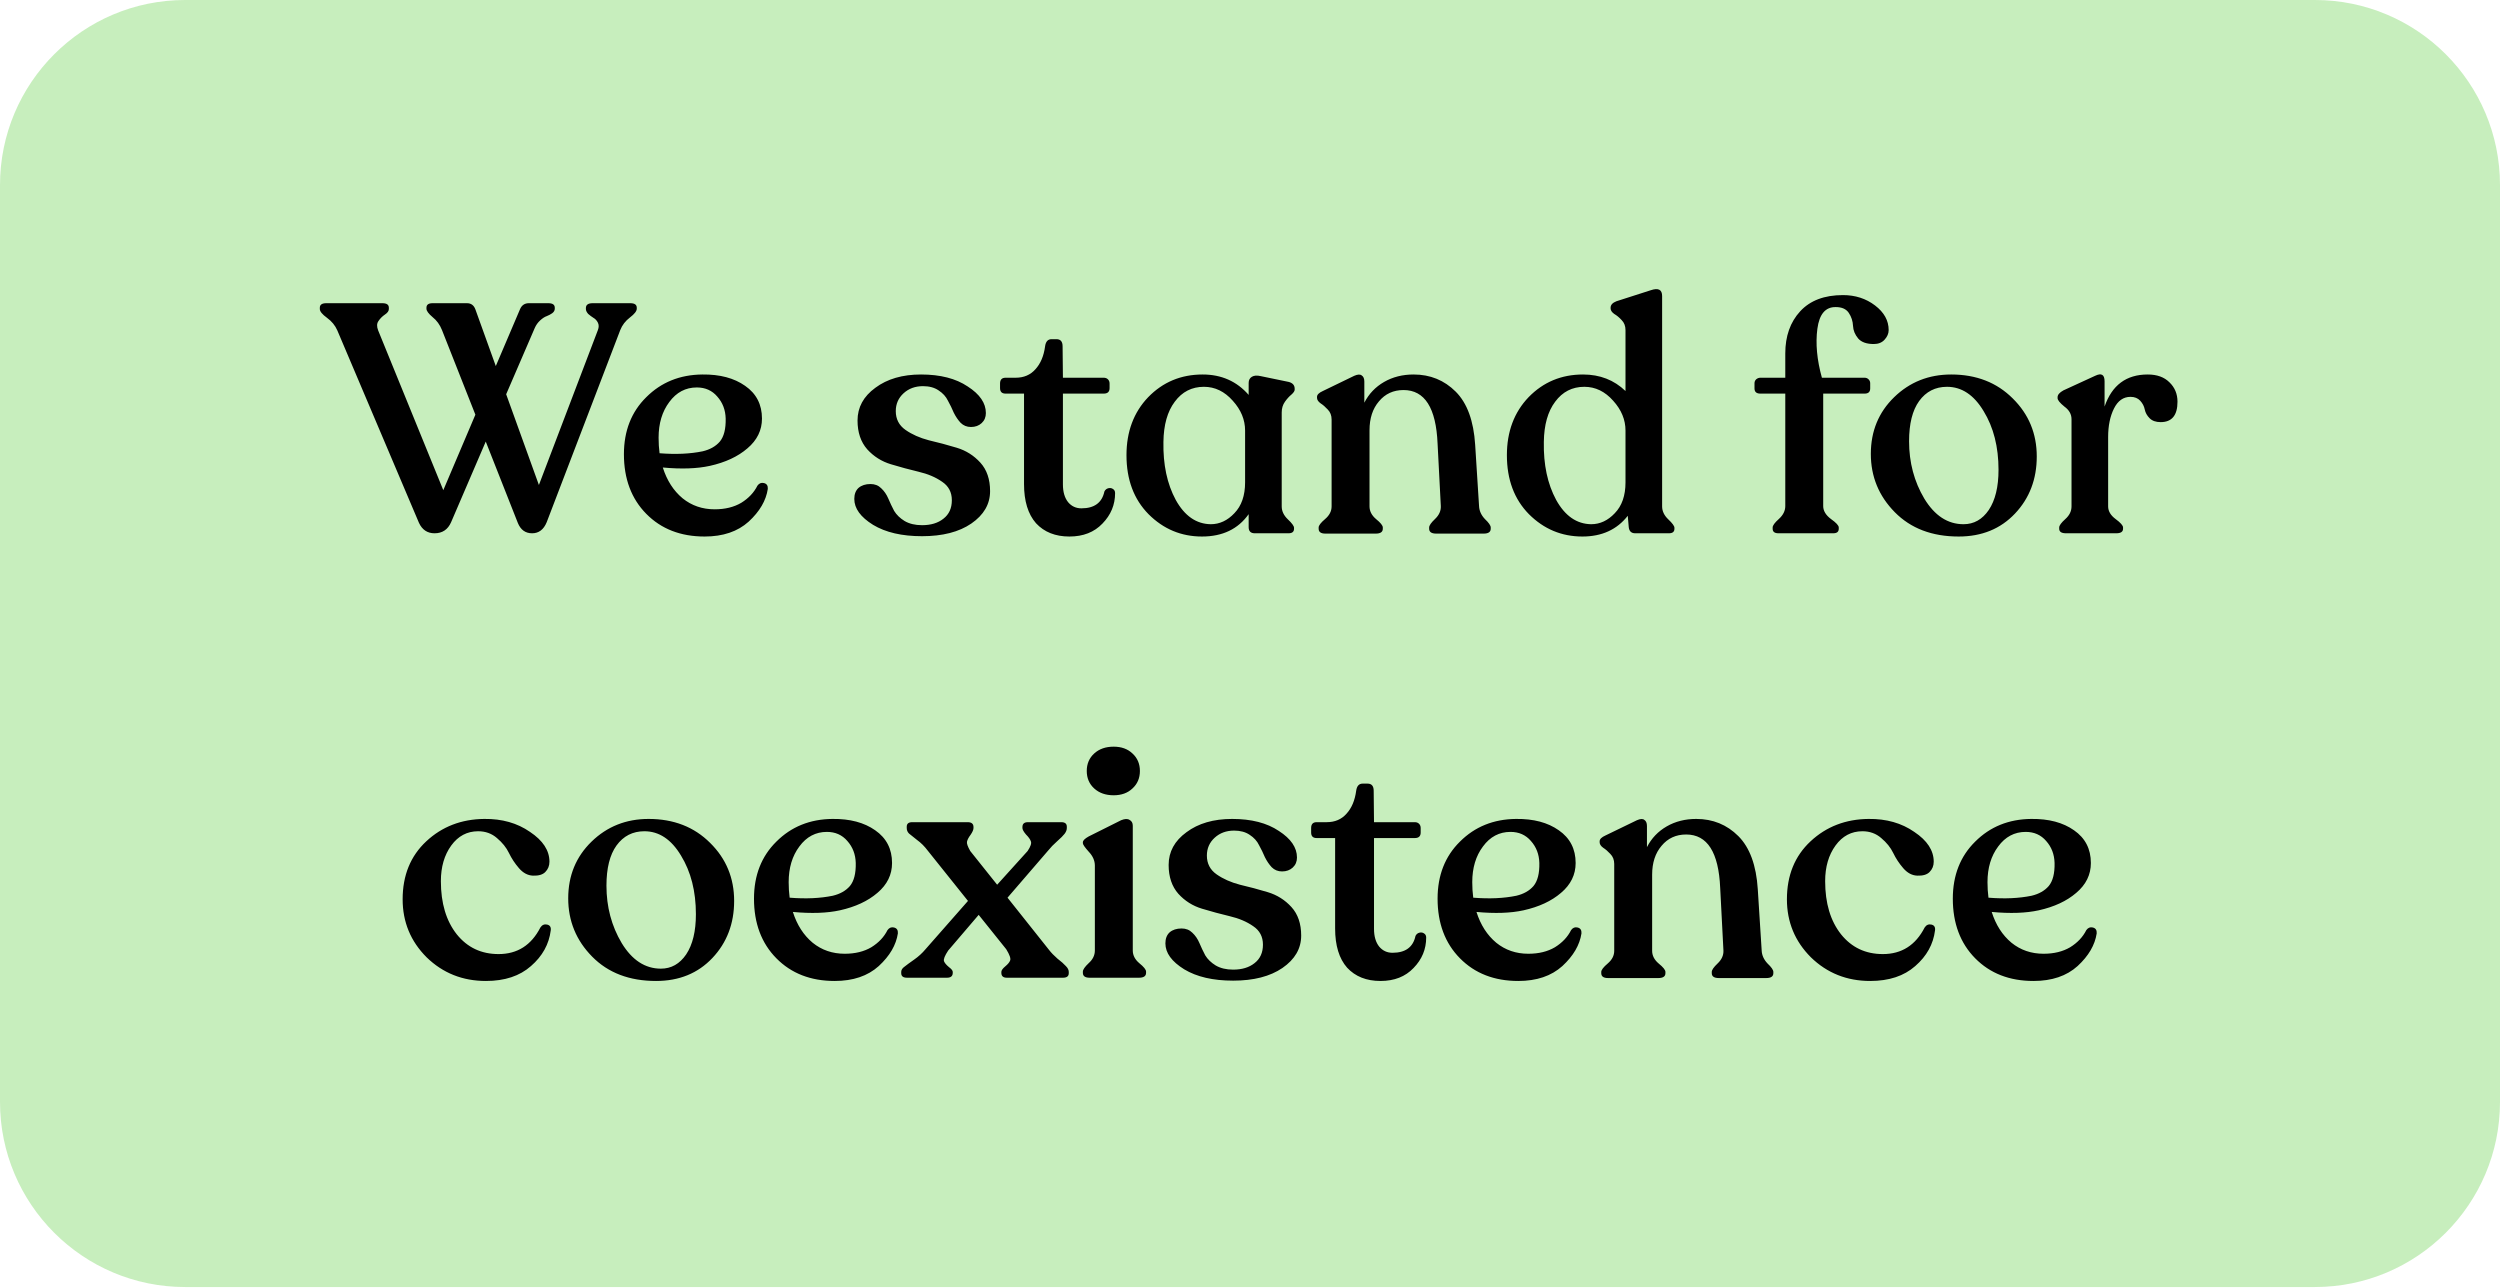
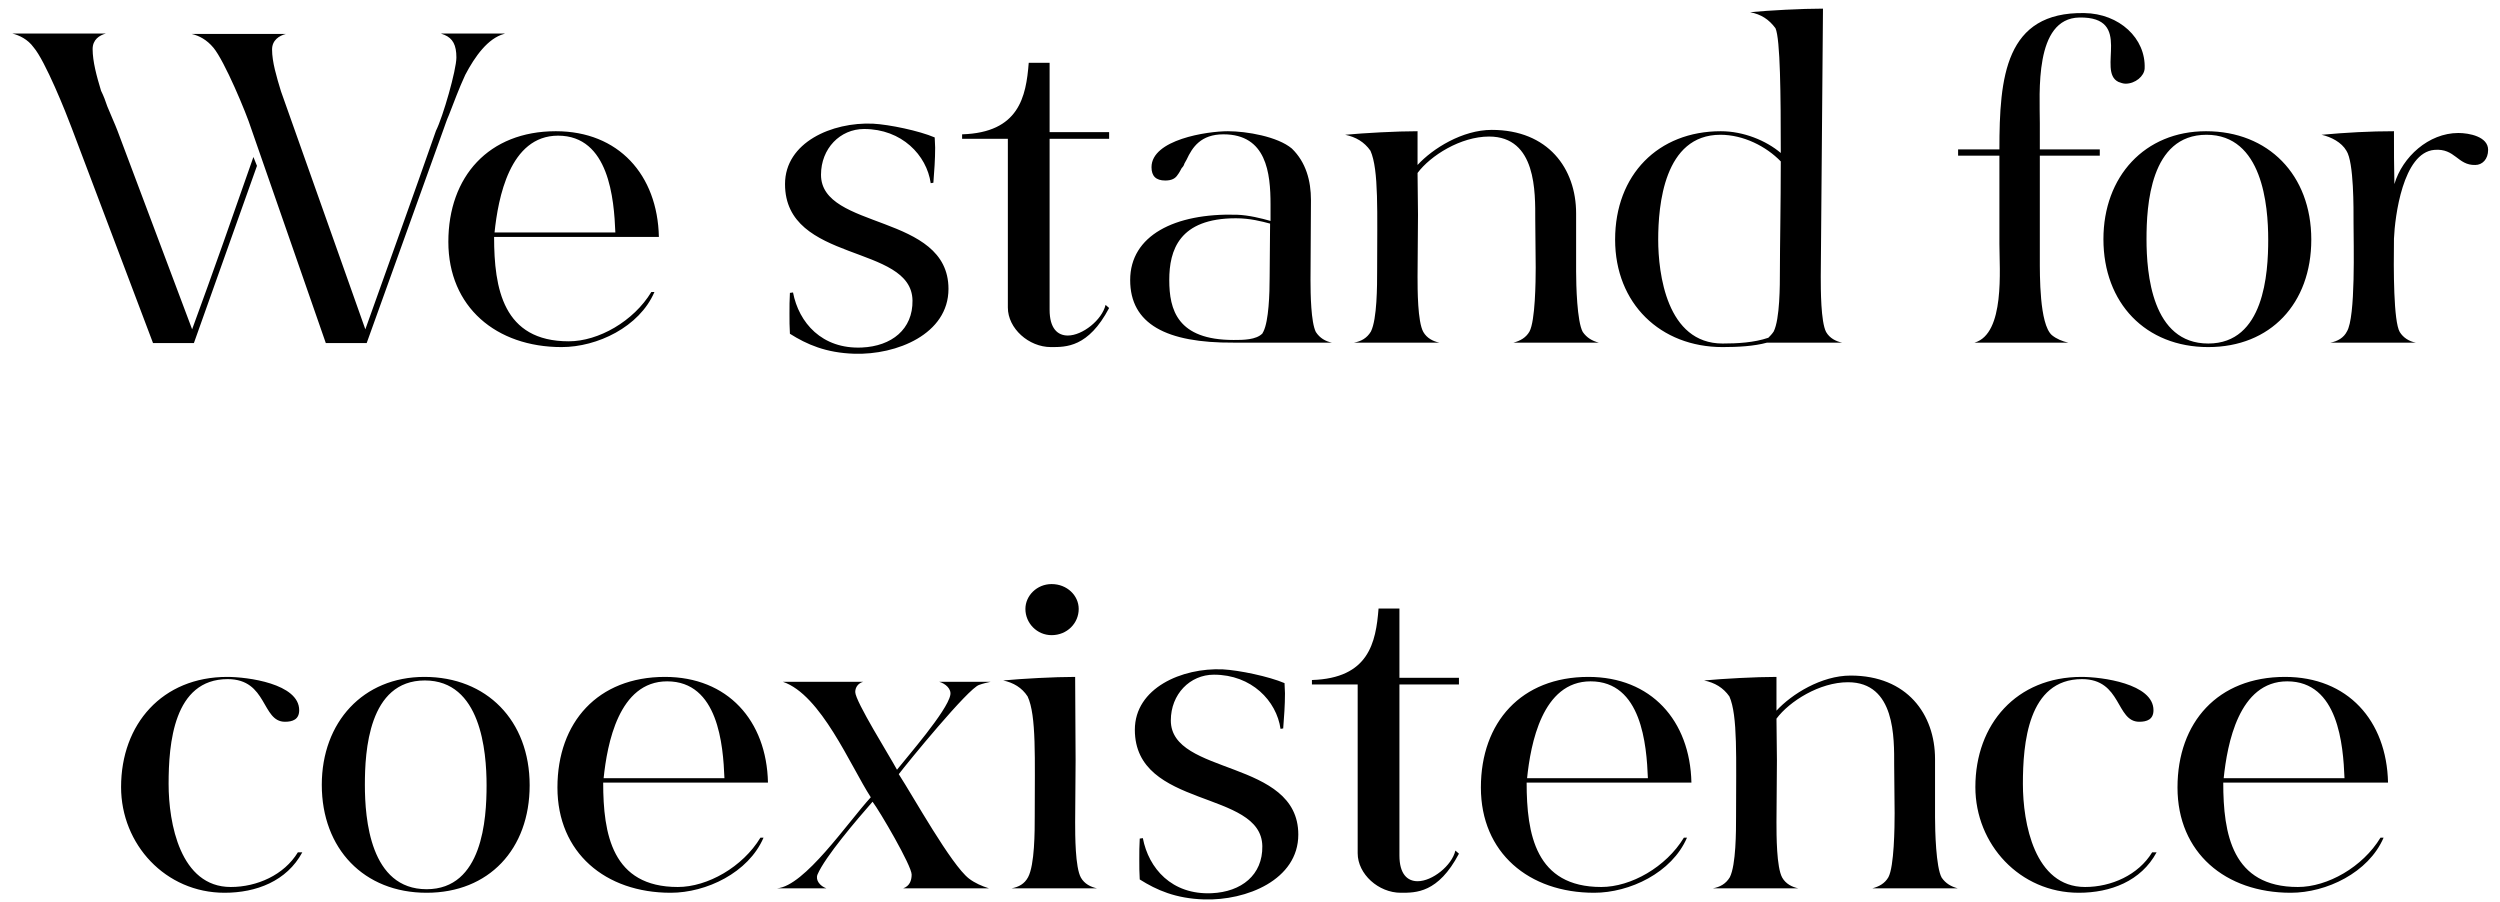
- <svg xmlns="http://www.w3.org/2000/svg" width="270" height="139" viewBox="0 0 270 139" fill="none">
-   <rect width="270" height="139" rx="20" fill="#A2E292" fill-opacity="0.6" />
-   <path d="M68.071 32.745C68.538 32.745 68.771 32.908 68.771 33.235V33.34C68.771 33.597 68.526 33.912 68.036 34.285C67.546 34.658 67.196 35.113 66.986 35.65L59.041 56.405C58.714 57.198 58.189 57.595 57.466 57.595C56.743 57.595 56.229 57.222 55.926 56.475L52.461 47.69L48.716 56.405C48.366 57.198 47.771 57.595 46.931 57.595C46.161 57.595 45.601 57.222 45.251 56.475L36.431 35.685C36.198 35.148 35.824 34.693 35.311 34.32C34.798 33.947 34.541 33.632 34.541 33.375V33.235C34.541 32.908 34.774 32.745 35.241 32.745H41.296C41.763 32.745 41.996 32.908 41.996 33.235V33.375C41.996 33.585 41.856 33.783 41.576 33.97C41.296 34.157 41.063 34.39 40.876 34.67C40.689 34.927 40.678 35.265 40.841 35.685L47.876 52.94L51.341 44.785L47.736 35.65C47.503 35.067 47.164 34.6 46.721 34.25C46.278 33.877 46.056 33.573 46.056 33.34V33.235C46.056 32.908 46.278 32.745 46.721 32.745H50.431C50.874 32.745 51.178 32.967 51.341 33.41L53.546 39.535L56.171 33.375C56.358 32.955 56.673 32.745 57.116 32.745H59.216C59.683 32.745 59.916 32.908 59.916 33.235V33.34C59.916 33.527 59.823 33.69 59.636 33.83C59.473 33.947 59.274 34.052 59.041 34.145C58.831 34.215 58.598 34.367 58.341 34.6C58.084 34.833 57.886 35.113 57.746 35.44L54.666 42.58L58.201 52.38L64.571 35.65C64.688 35.347 64.688 35.078 64.571 34.845C64.454 34.612 64.291 34.437 64.081 34.32C63.894 34.203 63.708 34.063 63.521 33.9C63.358 33.713 63.276 33.538 63.276 33.375V33.27C63.276 32.92 63.521 32.745 64.011 32.745H68.071ZM81.803 52.45C81.99 52.193 82.223 52.1 82.503 52.17C82.806 52.24 82.946 52.45 82.923 52.8C82.736 54.06 82.048 55.238 80.858 56.335C79.668 57.408 78.081 57.945 76.098 57.945C73.508 57.945 71.408 57.128 69.798 55.495C68.188 53.862 67.383 51.715 67.383 49.055C67.383 46.535 68.188 44.482 69.798 42.895C71.408 41.285 73.426 40.468 75.853 40.445C77.743 40.422 79.283 40.83 80.473 41.67C81.686 42.51 82.293 43.688 82.293 45.205C82.293 46.465 81.768 47.538 80.718 48.425C79.691 49.312 78.338 49.942 76.658 50.315C75.281 50.618 73.59 50.677 71.583 50.49C72.026 51.89 72.738 52.998 73.718 53.815C74.698 54.608 75.853 55.005 77.183 55.005C78.303 55.005 79.26 54.772 80.053 54.305C80.846 53.815 81.43 53.197 81.803 52.45ZM75.258 41.845C74.045 41.845 73.053 42.37 72.283 43.42C71.513 44.447 71.128 45.73 71.128 47.27C71.128 47.853 71.163 48.413 71.233 48.95C72.983 49.09 74.535 49.02 75.888 48.74C76.681 48.553 77.3 48.203 77.743 47.69C78.186 47.153 78.396 46.325 78.373 45.205C78.35 44.272 78.046 43.478 77.463 42.825C76.903 42.172 76.168 41.845 75.258 41.845ZM99.579 57.91C97.409 57.91 95.647 57.502 94.294 56.685C92.941 55.845 92.264 54.912 92.264 53.885C92.264 53.372 92.416 52.975 92.719 52.695C93.046 52.415 93.478 52.275 94.014 52.275C94.481 52.275 94.866 52.427 95.169 52.73C95.496 53.033 95.752 53.407 95.939 53.85C96.126 54.293 96.336 54.737 96.569 55.18C96.826 55.6 97.199 55.962 97.689 56.265C98.203 56.568 98.832 56.72 99.579 56.72C100.536 56.72 101.306 56.487 101.889 56.02C102.496 55.553 102.799 54.888 102.799 54.025C102.799 53.162 102.449 52.497 101.749 52.03C101.049 51.54 100.198 51.178 99.194 50.945C98.214 50.712 97.222 50.443 96.219 50.14C95.216 49.837 94.364 49.3 93.664 48.53C92.964 47.737 92.614 46.698 92.614 45.415C92.614 43.992 93.256 42.813 94.539 41.88C95.823 40.923 97.468 40.445 99.474 40.445C101.551 40.445 103.231 40.877 104.514 41.74C105.821 42.58 106.474 43.537 106.474 44.61C106.474 45.053 106.323 45.415 106.019 45.695C105.716 45.975 105.331 46.115 104.864 46.115C104.421 46.115 104.048 45.963 103.744 45.66C103.464 45.357 103.219 44.995 103.009 44.575C102.823 44.132 102.613 43.7 102.379 43.28C102.169 42.837 101.831 42.463 101.364 42.16C100.921 41.857 100.361 41.705 99.684 41.705C98.844 41.705 98.144 41.962 97.584 42.475C97.024 42.988 96.744 43.63 96.744 44.4C96.744 45.263 97.094 45.94 97.794 46.43C98.494 46.92 99.334 47.293 100.314 47.55C101.318 47.783 102.321 48.052 103.324 48.355C104.328 48.658 105.179 49.195 105.879 49.965C106.579 50.735 106.929 51.762 106.929 53.045C106.929 54.445 106.253 55.612 104.899 56.545C103.569 57.455 101.796 57.91 99.579 57.91ZM115.495 57.945C113.978 57.945 112.776 57.467 111.89 56.51C111.026 55.53 110.595 54.118 110.595 52.275V42.51H108.6C108.203 42.51 108.005 42.312 108.005 41.915V41.425C108.005 41.005 108.203 40.795 108.6 40.795H109.685C110.571 40.795 111.283 40.492 111.82 39.885C112.38 39.278 112.73 38.45 112.87 37.4C112.94 36.887 113.173 36.63 113.57 36.63H114.095C114.538 36.63 114.76 36.887 114.76 37.4L114.795 40.795H119.205C119.391 40.795 119.543 40.853 119.66 40.97C119.776 41.087 119.835 41.238 119.835 41.425V41.915C119.835 42.312 119.625 42.51 119.205 42.51H114.795V52.31C114.795 53.127 114.981 53.768 115.355 54.235C115.728 54.678 116.206 54.9 116.79 54.9C118.19 54.9 119.018 54.293 119.275 53.08C119.368 52.893 119.508 52.777 119.695 52.73C119.881 52.683 120.045 52.707 120.185 52.8C120.348 52.893 120.43 53.045 120.43 53.255C120.43 54.515 119.975 55.612 119.065 56.545C118.178 57.478 116.988 57.945 115.495 57.945ZM139.825 42.09C139.825 42.23 139.709 42.405 139.475 42.615C139.242 42.802 139.009 43.058 138.775 43.385C138.542 43.712 138.425 44.097 138.425 44.54V54.69C138.425 55.203 138.647 55.67 139.09 56.09C139.534 56.51 139.755 56.813 139.755 57V57.105C139.755 57.432 139.557 57.595 139.16 57.595H135.52C135.077 57.595 134.855 57.373 134.855 56.93V55.53C133.712 57.14 132.032 57.945 129.815 57.945C127.575 57.945 125.65 57.14 124.04 55.53C122.454 53.92 121.66 51.797 121.66 49.16C121.66 46.617 122.442 44.528 124.005 42.895C125.592 41.262 127.552 40.445 129.885 40.445C131.915 40.445 133.572 41.18 134.855 42.65V41.355C134.855 41.052 134.972 40.83 135.205 40.69C135.439 40.55 135.754 40.527 136.15 40.62L139.195 41.25C139.615 41.367 139.825 41.612 139.825 41.985V42.09ZM130.76 56.615C131.717 56.615 132.569 56.218 133.315 55.425C134.085 54.632 134.47 53.523 134.47 52.1V46.5C134.47 45.333 134.027 44.26 133.14 43.28C132.254 42.277 131.215 41.775 130.025 41.775C128.719 41.775 127.669 42.312 126.875 43.385C126.082 44.435 125.674 45.882 125.65 47.725C125.604 50.175 126.047 52.263 126.98 53.99C127.937 55.717 129.197 56.592 130.76 56.615ZM159.738 54.655C159.761 55.168 159.971 55.635 160.368 56.055C160.788 56.452 160.998 56.755 160.998 56.965V57.105C160.998 57.455 160.741 57.63 160.228 57.63H155.118C154.605 57.63 154.348 57.455 154.348 57.105V56.965C154.348 56.755 154.558 56.452 154.978 56.055C155.421 55.635 155.631 55.168 155.608 54.655L155.258 47.9C155.095 44.05 153.87 42.125 151.583 42.125C150.486 42.125 149.6 42.533 148.923 43.35C148.246 44.143 147.908 45.182 147.908 46.465V54.69C147.908 55.203 148.141 55.658 148.608 56.055C149.098 56.452 149.343 56.755 149.343 56.965V57.105C149.343 57.455 149.086 57.63 148.573 57.63H143.148C142.658 57.63 142.413 57.455 142.413 57.105V56.965C142.413 56.755 142.646 56.452 143.113 56.055C143.58 55.658 143.813 55.203 143.813 54.69V45.31C143.813 44.867 143.673 44.505 143.393 44.225C143.136 43.945 142.88 43.723 142.623 43.56C142.366 43.373 142.238 43.175 142.238 42.965V42.86C142.238 42.627 142.448 42.417 142.868 42.23L146.263 40.585C146.636 40.422 146.905 40.41 147.068 40.55C147.255 40.667 147.348 40.888 147.348 41.215V43.49C147.838 42.533 148.55 41.787 149.483 41.25C150.416 40.713 151.478 40.445 152.668 40.445C154.465 40.445 155.981 41.063 157.218 42.3C158.455 43.537 159.155 45.45 159.318 48.04L159.738 54.655ZM179.509 54.69C179.509 55.203 179.731 55.67 180.174 56.09C180.618 56.51 180.839 56.813 180.839 57V57.105C180.839 57.432 180.641 57.595 180.244 57.595H176.604C176.184 57.595 175.951 57.373 175.904 56.93L175.799 55.705C174.633 57.198 172.999 57.945 170.899 57.945C168.659 57.945 166.734 57.14 165.124 55.53C163.538 53.92 162.744 51.797 162.744 49.16C162.744 46.617 163.526 44.528 165.089 42.895C166.676 41.262 168.636 40.445 170.969 40.445C172.789 40.445 174.318 41.04 175.554 42.23V35.65C175.554 35.207 175.414 34.845 175.134 34.565C174.878 34.285 174.609 34.063 174.329 33.9C174.073 33.713 173.944 33.515 173.944 33.305V33.235C173.944 32.932 174.154 32.698 174.574 32.535L178.284 31.345C179.101 31.065 179.509 31.275 179.509 31.975V54.69ZM171.844 56.615C172.801 56.615 173.653 56.218 174.399 55.425C175.169 54.632 175.554 53.523 175.554 52.1V46.5C175.554 45.333 175.111 44.26 174.224 43.28C173.338 42.277 172.299 41.775 171.109 41.775C169.803 41.775 168.753 42.312 167.959 43.385C167.166 44.435 166.758 45.882 166.734 47.725C166.688 50.175 167.131 52.263 168.064 53.99C169.021 55.717 170.281 56.592 171.844 56.615ZM199.041 31.87C200.371 31.87 201.526 32.243 202.506 32.99C203.486 33.737 203.976 34.623 203.976 35.65C203.976 36.023 203.824 36.373 203.521 36.7C203.241 37.003 202.856 37.155 202.366 37.155C201.596 37.155 201.036 36.957 200.686 36.56C200.336 36.14 200.149 35.685 200.126 35.195C200.102 34.682 199.951 34.215 199.671 33.795C199.391 33.375 198.924 33.165 198.271 33.165C197.151 33.142 196.486 33.923 196.276 35.51C196.066 37.097 196.229 38.858 196.766 40.795H201.386C201.549 40.795 201.689 40.853 201.806 40.97C201.922 41.087 201.981 41.227 201.981 41.39V41.95C201.981 42.323 201.782 42.51 201.386 42.51H196.906V54.655C196.906 55.168 197.186 55.635 197.746 56.055C198.306 56.452 198.586 56.755 198.586 56.965V57.105C198.586 57.432 198.387 57.595 197.991 57.595H192.076C191.656 57.595 191.446 57.432 191.446 57.105V56.965C191.446 56.755 191.667 56.452 192.111 56.055C192.577 55.635 192.811 55.168 192.811 54.655V42.51H190.116C189.696 42.51 189.486 42.323 189.486 41.95V41.39C189.486 41.227 189.544 41.087 189.661 40.97C189.801 40.853 189.952 40.795 190.116 40.795H192.811V38.17C192.811 36.303 193.347 34.787 194.421 33.62C195.494 32.453 197.034 31.87 199.041 31.87ZM211.535 57.945C208.665 57.945 206.367 57.07 204.64 55.32C202.913 53.57 202.05 51.47 202.05 49.02C202.05 46.57 202.89 44.528 204.57 42.895C206.25 41.262 208.303 40.445 210.73 40.445C213.437 40.445 215.653 41.308 217.38 43.035C219.107 44.738 219.97 46.827 219.97 49.3C219.97 51.75 219.188 53.803 217.625 55.46C216.062 57.117 214.032 57.945 211.535 57.945ZM212.06 56.615C213.18 56.615 214.09 56.102 214.79 55.075C215.49 54.025 215.84 52.578 215.84 50.735C215.84 48.262 215.303 46.15 214.23 44.4C213.18 42.65 211.862 41.775 210.275 41.775C209.015 41.775 208.012 42.288 207.265 43.315C206.542 44.318 206.18 45.765 206.18 47.655C206.18 49.942 206.728 52.007 207.825 53.85C208.945 55.693 210.357 56.615 212.06 56.615ZM231.949 40.445C232.953 40.445 233.734 40.725 234.294 41.285C234.878 41.845 235.169 42.545 235.169 43.385C235.169 44.855 234.563 45.59 233.349 45.59C232.836 45.59 232.439 45.45 232.159 45.17C231.879 44.89 231.704 44.575 231.634 44.225C231.564 43.875 231.401 43.56 231.144 43.28C230.888 43 230.538 42.86 230.094 42.86C229.324 42.86 228.729 43.28 228.309 44.12C227.889 44.96 227.679 45.987 227.679 47.2V54.69C227.679 55.203 227.948 55.658 228.484 56.055C229.021 56.452 229.289 56.755 229.289 56.965V57.105C229.289 57.432 229.044 57.595 228.554 57.595H223.129C222.639 57.595 222.394 57.432 222.394 57.105V56.965C222.394 56.755 222.616 56.452 223.059 56.055C223.503 55.658 223.724 55.203 223.724 54.69V45.275C223.724 44.738 223.468 44.283 222.954 43.91C222.464 43.513 222.219 43.21 222.219 43V42.895C222.219 42.638 222.429 42.393 222.849 42.16L226.279 40.585C226.956 40.258 227.294 40.457 227.294 41.18V43.91C228.088 41.6 229.639 40.445 231.949 40.445ZM52.48 105.945C49.96 105.945 47.825 105.093 46.075 103.39C44.348 101.663 43.485 99.575 43.485 97.125C43.485 94.535 44.337 92.447 46.04 90.86C47.743 89.273 49.831 88.468 52.305 88.445C54.218 88.422 55.863 88.888 57.24 89.845C58.64 90.778 59.34 91.852 59.34 93.065C59.34 93.508 59.188 93.882 58.885 94.185C58.605 94.465 58.161 94.593 57.555 94.57C56.995 94.547 56.493 94.278 56.05 93.765C55.606 93.252 55.245 92.703 54.965 92.12C54.685 91.537 54.253 91 53.67 90.51C53.11 90.02 52.433 89.775 51.64 89.775C50.45 89.775 49.481 90.288 48.735 91.315C47.988 92.342 47.615 93.625 47.615 95.165C47.615 97.545 48.187 99.458 49.33 100.905C50.473 102.328 51.978 103.04 53.845 103.04C55.875 103.04 57.38 102.083 58.36 100.17C58.547 99.89 58.791 99.785 59.095 99.855C59.398 99.925 59.526 100.135 59.48 100.485C59.293 101.978 58.581 103.262 57.345 104.335C56.132 105.408 54.51 105.945 52.48 105.945ZM70.852 105.945C67.982 105.945 65.683 105.07 63.957 103.32C62.23 101.57 61.367 99.47 61.367 97.02C61.367 94.57 62.207 92.528 63.887 90.895C65.567 89.262 67.62 88.445 70.047 88.445C72.753 88.445 74.97 89.308 76.697 91.035C78.423 92.738 79.287 94.827 79.287 97.3C79.287 99.75 78.505 101.803 76.942 103.46C75.378 105.117 73.348 105.945 70.852 105.945ZM71.377 104.615C72.497 104.615 73.407 104.102 74.107 103.075C74.807 102.025 75.157 100.578 75.157 98.735C75.157 96.262 74.62 94.15 73.547 92.4C72.497 90.65 71.178 89.775 69.592 89.775C68.332 89.775 67.328 90.288 66.582 91.315C65.858 92.318 65.497 93.765 65.497 95.655C65.497 97.942 66.045 100.007 67.142 101.85C68.262 103.693 69.673 104.615 71.377 104.615ZM95.851 100.45C96.037 100.193 96.271 100.1 96.551 100.17C96.854 100.24 96.994 100.45 96.971 100.8C96.784 102.06 96.096 103.238 94.906 104.335C93.716 105.408 92.129 105.945 90.146 105.945C87.556 105.945 85.456 105.128 83.846 103.495C82.236 101.862 81.431 99.715 81.431 97.055C81.431 94.535 82.236 92.482 83.846 90.895C85.456 89.285 87.474 88.468 89.901 88.445C91.791 88.422 93.331 88.83 94.521 89.67C95.734 90.51 96.341 91.688 96.341 93.205C96.341 94.465 95.816 95.538 94.766 96.425C93.739 97.312 92.386 97.942 90.706 98.315C89.329 98.618 87.638 98.677 85.631 98.49C86.074 99.89 86.786 100.998 87.766 101.815C88.746 102.608 89.901 103.005 91.231 103.005C92.351 103.005 93.308 102.772 94.101 102.305C94.894 101.815 95.478 101.197 95.851 100.45ZM89.306 89.845C88.093 89.845 87.101 90.37 86.331 91.42C85.561 92.447 85.176 93.73 85.176 95.27C85.176 95.853 85.211 96.413 85.281 96.95C87.031 97.09 88.582 97.02 89.936 96.74C90.729 96.553 91.347 96.203 91.791 95.69C92.234 95.153 92.444 94.325 92.421 93.205C92.397 92.272 92.094 91.478 91.511 90.825C90.951 90.172 90.216 89.845 89.306 89.845ZM113.292 102.585C113.525 102.888 113.828 103.203 114.202 103.53C114.598 103.833 114.902 104.102 115.112 104.335C115.322 104.545 115.427 104.755 115.427 104.965V105.105C115.427 105.432 115.217 105.595 114.797 105.595H108.742C108.345 105.595 108.147 105.42 108.147 105.07V104.965C108.147 104.802 108.287 104.603 108.567 104.37C108.847 104.137 109.022 103.927 109.092 103.74C109.185 103.53 109.045 103.122 108.672 102.515L105.697 98.805L102.407 102.655C102.033 103.215 101.882 103.6 101.952 103.81C102.022 103.997 102.197 104.207 102.477 104.44C102.757 104.65 102.897 104.825 102.897 104.965V105.07C102.897 105.42 102.687 105.595 102.267 105.595H97.962C97.541 105.595 97.332 105.432 97.332 105.105V104.965C97.332 104.755 97.448 104.568 97.681 104.405C97.915 104.218 98.265 103.962 98.731 103.635C99.198 103.308 99.606 102.935 99.957 102.515L104.542 97.3L100.202 91.875C99.852 91.408 99.466 91.023 99.046 90.72C98.65 90.393 98.358 90.16 98.171 90.02C98.008 89.857 97.927 89.658 97.927 89.425V89.285C97.927 88.958 98.125 88.795 98.522 88.795H104.507C104.927 88.795 105.137 88.97 105.137 89.32V89.425C105.137 89.612 105.032 89.857 104.822 90.16C104.612 90.44 104.483 90.685 104.437 90.895C104.39 91.082 104.507 91.42 104.787 91.91L107.692 95.55L110.982 91.91C111.308 91.42 111.425 91.07 111.332 90.86C111.262 90.65 111.087 90.405 110.807 90.125C110.55 89.822 110.422 89.588 110.422 89.425V89.32C110.422 88.97 110.62 88.795 111.017 88.795H114.622C115.018 88.795 115.217 88.958 115.217 89.285V89.425C115.217 89.635 115.135 89.845 114.972 90.055C114.832 90.242 114.563 90.51 114.167 90.86C113.793 91.187 113.467 91.525 113.187 91.875L108.812 96.95L113.292 102.585ZM120.275 85.89C119.412 85.89 118.712 85.645 118.175 85.155C117.638 84.665 117.37 84.035 117.37 83.265C117.37 82.495 117.638 81.865 118.175 81.375C118.712 80.885 119.412 80.64 120.275 80.64C121.115 80.64 121.792 80.885 122.305 81.375C122.842 81.865 123.11 82.495 123.11 83.265C123.11 84.035 122.842 84.665 122.305 85.155C121.792 85.645 121.115 85.89 120.275 85.89ZM117.685 105.595C117.195 105.595 116.95 105.42 116.95 105.07V104.93C116.95 104.72 117.16 104.417 117.58 104.02C118.023 103.623 118.245 103.168 118.245 102.655V93.485C118.245 92.948 118.023 92.447 117.58 91.98C117.16 91.513 116.95 91.21 116.95 91.07V90.965C116.95 90.778 117.16 90.568 117.58 90.335L121.08 88.585C121.477 88.422 121.78 88.41 121.99 88.55C122.223 88.667 122.34 88.877 122.34 89.18V102.655C122.34 103.168 122.573 103.623 123.04 104.02C123.53 104.417 123.775 104.72 123.775 104.93V105.07C123.775 105.42 123.518 105.595 123.005 105.595H117.685ZM133.178 105.91C131.008 105.91 129.246 105.502 127.893 104.685C126.539 103.845 125.863 102.912 125.863 101.885C125.863 101.372 126.014 100.975 126.318 100.695C126.644 100.415 127.076 100.275 127.613 100.275C128.079 100.275 128.464 100.427 128.768 100.73C129.094 101.033 129.351 101.407 129.538 101.85C129.724 102.293 129.934 102.737 130.168 103.18C130.424 103.6 130.798 103.962 131.288 104.265C131.801 104.568 132.431 104.72 133.178 104.72C134.134 104.72 134.904 104.487 135.488 104.02C136.094 103.553 136.398 102.888 136.398 102.025C136.398 101.162 136.048 100.497 135.348 100.03C134.648 99.54 133.796 99.178 132.793 98.945C131.813 98.712 130.821 98.443 129.818 98.14C128.814 97.837 127.963 97.3 127.263 96.53C126.563 95.737 126.213 94.698 126.213 93.415C126.213 91.992 126.854 90.813 128.138 89.88C129.421 88.923 131.066 88.445 133.073 88.445C135.149 88.445 136.829 88.877 138.113 89.74C139.419 90.58 140.073 91.537 140.073 92.61C140.073 93.053 139.921 93.415 139.618 93.695C139.314 93.975 138.929 94.115 138.463 94.115C138.019 94.115 137.646 93.963 137.343 93.66C137.063 93.357 136.818 92.995 136.608 92.575C136.421 92.132 136.211 91.7 135.978 91.28C135.768 90.837 135.429 90.463 134.963 90.16C134.519 89.857 133.959 89.705 133.283 89.705C132.443 89.705 131.743 89.962 131.183 90.475C130.623 90.988 130.343 91.63 130.343 92.4C130.343 93.263 130.693 93.94 131.393 94.43C132.093 94.92 132.933 95.293 133.913 95.55C134.916 95.783 135.919 96.052 136.923 96.355C137.926 96.658 138.778 97.195 139.478 97.965C140.178 98.735 140.528 99.762 140.528 101.045C140.528 102.445 139.851 103.612 138.498 104.545C137.168 105.455 135.394 105.91 133.178 105.91ZM149.093 105.945C147.577 105.945 146.375 105.467 145.488 104.51C144.625 103.53 144.193 102.118 144.193 100.275V90.51H142.198C141.802 90.51 141.603 90.312 141.603 89.915V89.425C141.603 89.005 141.802 88.795 142.198 88.795H143.283C144.17 88.795 144.882 88.492 145.418 87.885C145.978 87.278 146.328 86.45 146.468 85.4C146.538 84.887 146.772 84.63 147.168 84.63H147.693C148.137 84.63 148.358 84.887 148.358 85.4L148.393 88.795H152.803C152.99 88.795 153.142 88.853 153.258 88.97C153.375 89.087 153.433 89.238 153.433 89.425V89.915C153.433 90.312 153.223 90.51 152.803 90.51H148.393V100.31C148.393 101.127 148.58 101.768 148.953 102.235C149.327 102.678 149.805 102.9 150.388 102.9C151.788 102.9 152.617 102.293 152.873 101.08C152.967 100.893 153.107 100.777 153.293 100.73C153.48 100.683 153.643 100.707 153.783 100.8C153.947 100.893 154.028 101.045 154.028 101.255C154.028 102.515 153.573 103.612 152.663 104.545C151.777 105.478 150.587 105.945 149.093 105.945ZM169.679 100.45C169.866 100.193 170.099 100.1 170.379 100.17C170.682 100.24 170.822 100.45 170.799 100.8C170.612 102.06 169.924 103.238 168.734 104.335C167.544 105.408 165.957 105.945 163.974 105.945C161.384 105.945 159.284 105.128 157.674 103.495C156.064 101.862 155.259 99.715 155.259 97.055C155.259 94.535 156.064 92.482 157.674 90.895C159.284 89.285 161.302 88.468 163.729 88.445C165.619 88.422 167.159 88.83 168.349 89.67C169.562 90.51 170.169 91.688 170.169 93.205C170.169 94.465 169.644 95.538 168.594 96.425C167.567 97.312 166.214 97.942 164.534 98.315C163.157 98.618 161.466 98.677 159.459 98.49C159.902 99.89 160.614 100.998 161.594 101.815C162.574 102.608 163.729 103.005 165.059 103.005C166.179 103.005 167.136 102.772 167.929 102.305C168.722 101.815 169.306 101.197 169.679 100.45ZM163.134 89.845C161.921 89.845 160.929 90.37 160.159 91.42C159.389 92.447 159.004 93.73 159.004 95.27C159.004 95.853 159.039 96.413 159.109 96.95C160.859 97.09 162.411 97.02 163.764 96.74C164.557 96.553 165.176 96.203 165.619 95.69C166.062 95.153 166.272 94.325 166.249 93.205C166.226 92.272 165.922 91.478 165.339 90.825C164.779 90.172 164.044 89.845 163.134 89.845ZM190.261 102.655C190.284 103.168 190.494 103.635 190.891 104.055C191.311 104.452 191.521 104.755 191.521 104.965V105.105C191.521 105.455 191.264 105.63 190.751 105.63H185.641C185.127 105.63 184.871 105.455 184.871 105.105V104.965C184.871 104.755 185.081 104.452 185.501 104.055C185.944 103.635 186.154 103.168 186.131 102.655L185.781 95.9C185.617 92.05 184.392 90.125 182.106 90.125C181.009 90.125 180.122 90.533 179.446 91.35C178.769 92.143 178.431 93.182 178.431 94.465V102.69C178.431 103.203 178.664 103.658 179.131 104.055C179.621 104.452 179.866 104.755 179.866 104.965V105.105C179.866 105.455 179.609 105.63 179.096 105.63H173.671C173.181 105.63 172.936 105.455 172.936 105.105V104.965C172.936 104.755 173.169 104.452 173.636 104.055C174.102 103.658 174.336 103.203 174.336 102.69V93.31C174.336 92.867 174.196 92.505 173.916 92.225C173.659 91.945 173.402 91.723 173.146 91.56C172.889 91.373 172.761 91.175 172.761 90.965V90.86C172.761 90.627 172.971 90.417 173.391 90.23L176.786 88.585C177.159 88.422 177.427 88.41 177.591 88.55C177.777 88.667 177.871 88.888 177.871 89.215V91.49C178.361 90.533 179.072 89.787 180.006 89.25C180.939 88.713 182.001 88.445 183.191 88.445C184.987 88.445 186.504 89.063 187.741 90.3C188.977 91.537 189.677 93.45 189.841 96.04L190.261 102.655ZM201.982 105.945C199.462 105.945 197.327 105.093 195.577 103.39C193.85 101.663 192.987 99.575 192.987 97.125C192.987 94.535 193.838 92.447 195.542 90.86C197.245 89.273 199.333 88.468 201.807 88.445C203.72 88.422 205.365 88.888 206.742 89.845C208.142 90.778 208.842 91.852 208.842 93.065C208.842 93.508 208.69 93.882 208.387 94.185C208.107 94.465 207.663 94.593 207.057 94.57C206.497 94.547 205.995 94.278 205.552 93.765C205.108 93.252 204.747 92.703 204.467 92.12C204.187 91.537 203.755 91 203.172 90.51C202.612 90.02 201.935 89.775 201.142 89.775C199.952 89.775 198.983 90.288 198.237 91.315C197.49 92.342 197.117 93.625 197.117 95.165C197.117 97.545 197.688 99.458 198.832 100.905C199.975 102.328 201.48 103.04 203.347 103.04C205.377 103.04 206.882 102.083 207.862 100.17C208.048 99.89 208.293 99.785 208.597 99.855C208.9 99.925 209.028 100.135 208.982 100.485C208.795 101.978 208.083 103.262 206.847 104.335C205.633 105.408 204.012 105.945 201.982 105.945ZM225.324 100.45C225.51 100.193 225.744 100.1 226.024 100.17C226.327 100.24 226.467 100.45 226.444 100.8C226.257 102.06 225.569 103.238 224.379 104.335C223.189 105.408 221.602 105.945 219.619 105.945C217.029 105.945 214.929 105.128 213.319 103.495C211.709 101.862 210.904 99.715 210.904 97.055C210.904 94.535 211.709 92.482 213.319 90.895C214.929 89.285 216.947 88.468 219.374 88.445C221.264 88.422 222.804 88.83 223.994 89.67C225.207 90.51 225.814 91.688 225.814 93.205C225.814 94.465 225.289 95.538 224.239 96.425C223.212 97.312 221.859 97.942 220.179 98.315C218.802 98.618 217.11 98.677 215.104 98.49C215.547 99.89 216.259 100.998 217.239 101.815C218.219 102.608 219.374 103.005 220.704 103.005C221.824 103.005 222.78 102.772 223.574 102.305C224.367 101.815 224.95 101.197 225.324 100.45ZM218.779 89.845C217.565 89.845 216.574 90.37 215.804 91.42C215.034 92.447 214.649 93.73 214.649 95.27C214.649 95.853 214.684 96.413 214.754 96.95C216.504 97.09 218.055 97.02 219.409 96.74C220.202 96.553 220.82 96.203 221.264 95.69C221.707 95.153 221.917 94.325 221.894 93.205C221.87 92.272 221.567 91.478 220.984 90.825C220.424 90.172 219.689 89.845 218.779 89.845Z" fill="black" />
+ <svg xmlns="http://www.w3.org/2000/svg" width="197" height="71" viewBox="0 0 197 71" fill="none">
+   <path d="M15.104 2.675H22.524C21.999 2.815 21.439 3.165 21.439 3.9C21.439 4.88 21.789 6.035 22.139 7.19L28.789 25.95C30.644 20.735 32.534 15.52 34.354 10.305C34.914 9.185 35.964 5.51 35.964 4.53C35.964 3.55 35.684 3.025 35.019 2.745C34.984 2.745 34.844 2.675 34.739 2.64H39.779C39.744 2.675 39.744 2.675 39.674 2.675H39.709C38.449 3.025 37.434 4.425 36.664 5.895C36.174 6.945 35.754 8.1 35.369 9.08C35.194 9.465 35.089 9.815 34.984 10.095L28.894 27.035H25.674L19.794 10.13C19.409 8.905 17.694 4.81 16.819 3.76C16.294 3.13 15.699 2.815 15.104 2.675ZM2.644 3.725C2.189 3.095 1.524 2.78 0.964 2.64H8.349C7.824 2.78 7.299 3.13 7.299 3.865C7.299 4.845 7.614 6 7.964 7.155C8.174 7.575 8.314 7.96 8.454 8.38C8.734 9.08 9.049 9.745 9.259 10.305L15.139 25.95C16.784 21.47 18.394 16.885 19.969 12.37L20.249 13.07L15.279 27.035H12.059L5.654 10.095C5.199 8.87 3.554 4.775 2.644 3.725ZM35.33 19.055C35.33 13.91 38.515 10.34 43.8 10.34C48.735 10.34 51.815 13.77 51.92 18.67H38.935C38.935 22.73 39.635 26.895 44.815 26.895C47.16 26.895 49.925 25.32 51.325 23.01H51.57C50.38 25.775 47.055 27.35 44.255 27.35C39.11 27.35 35.33 24.2 35.33 19.055ZM43.975 10.69C40.16 10.69 39.25 15.625 38.97 18.32H48.49C48.385 15.695 48 10.69 43.975 10.69ZM61.86 14.505C61.86 11.215 65.57 9.605 68.79 9.745C70.085 9.815 72.43 10.305 73.655 10.83L73.69 11.635C73.69 12.58 73.62 13.49 73.55 14.4L73.34 14.435C73.025 12.23 71.065 10.165 68.09 10.165C66.2 10.165 64.695 11.705 64.695 13.77C64.695 18.145 74.74 16.78 74.74 22.765C74.74 26.335 70.645 27.98 67.32 27.875C65.08 27.805 63.575 27.14 62.245 26.3C62.21 25.775 62.21 25.25 62.21 24.725C62.21 24.165 62.21 23.64 62.245 23.08L62.49 23.045C62.945 25.425 64.765 27.525 67.915 27.385C70.26 27.28 71.94 25.95 71.905 23.675C71.835 19.195 61.86 20.77 61.86 14.505ZM75.814 10.585C80.294 10.445 80.854 7.645 81.064 4.95H82.709V10.41H87.399V10.935H82.709V24.41C82.709 25.88 83.339 26.44 84.144 26.44C85.299 26.44 86.839 25.215 87.119 24.025L87.399 24.27C85.754 27.385 84.004 27.35 82.814 27.35C81.064 27.35 79.419 25.88 79.419 24.235V10.935H75.814V10.585ZM97.213 27C91.894 27.035 89.058 25.53 89.058 22.065C89.058 18.565 92.558 16.78 97.459 16.92C98.403 16.955 99.383 17.2 100.118 17.41V16.115C100.118 13.63 99.803 10.585 96.409 10.585C94.624 10.585 93.959 11.6 93.504 12.58C93.433 12.685 93.398 12.79 93.329 12.895C93.293 13.035 93.224 13.14 93.118 13.245C93.013 13.42 92.944 13.595 92.803 13.77C92.629 14.05 92.349 14.225 91.823 14.225C91.088 14.225 90.739 13.875 90.739 13.175C90.739 11.005 95.114 10.34 96.758 10.34C98.228 10.34 100.678 10.76 101.798 11.705C102.918 12.79 103.303 14.26 103.303 15.765L103.268 22.065C103.268 23.185 103.303 25.39 103.688 26.16C104.003 26.65 104.458 26.895 104.948 27H97.213ZM97.388 17.2C92.909 17.2 92.138 19.72 92.138 22.065C92.138 24.41 92.769 26.79 97.213 26.79C97.948 26.79 98.999 26.79 99.489 26.265C99.489 26.23 99.523 26.195 99.558 26.125C99.978 25.285 100.048 23.15 100.048 21.82L100.083 17.62C99.418 17.445 98.508 17.2 97.388 17.2ZM107.993 11.88C107.503 11.18 106.838 10.795 105.998 10.62C107.503 10.48 110.058 10.34 111.703 10.34V13C112.893 11.705 115.238 10.235 117.548 10.235C121.993 10.235 124.198 13.28 124.198 16.815V21.4C124.198 22.45 124.268 25.355 124.723 26.16C125.038 26.615 125.458 26.86 125.983 27H119.263C119.788 26.86 120.243 26.615 120.523 26.125C120.978 25.285 121.013 22.17 121.013 21.085L120.978 17.305C120.978 15.17 121.083 10.76 117.338 10.76C115.098 10.76 112.718 12.265 111.703 13.63L111.738 16.92L111.703 21.785C111.703 22.8 111.703 25.355 112.158 26.16C112.438 26.65 112.928 26.895 113.418 27H106.698C107.258 26.895 107.713 26.65 108.028 26.125C108.518 25.145 108.518 22.485 108.518 21.33C108.518 16.71 108.658 13.385 107.993 11.88ZM127.271 18.88C127.271 13.77 130.666 10.34 135.601 10.34C137.386 10.34 139.171 11.075 140.326 12.055C140.326 7.505 140.291 3.06 139.906 2.22C139.381 1.52 138.786 1.135 137.911 0.96C139.381 0.82 141.971 0.68 143.651 0.68L143.476 21.785C143.476 22.8 143.476 25.355 143.896 26.16C144.176 26.65 144.666 26.895 145.156 27H139.241C138.226 27.28 136.966 27.35 135.741 27.35C130.841 27.35 127.271 23.92 127.271 18.88ZM130.666 18.88C130.666 21.54 131.331 27.07 135.741 27.07C136.896 27.07 138.226 27 139.346 26.615C139.486 26.475 139.626 26.335 139.766 26.125C140.256 25.145 140.256 22.485 140.256 21.33C140.256 19.405 140.326 16.08 140.326 12.72C139.171 11.53 137.386 10.62 135.566 10.62C131.121 10.62 130.666 16.185 130.666 18.88ZM154.298 11.775H157.553C157.553 6.07 158.008 0.925 164.238 1.03C167.003 1.065 169.103 3.025 168.998 5.405C168.963 6 168.263 6.595 167.493 6.595C167.318 6.595 167.108 6.525 166.933 6.455C165.183 5.615 168.158 1.31 163.853 1.38C160.283 1.45 160.738 7.33 160.738 9.71V11.775H165.463V12.265H160.738V20.35C160.738 21.68 160.703 25.53 161.683 26.405C162.068 26.72 162.523 26.895 162.978 27H155.593C158.008 26.3 157.553 21.19 157.553 19.23V12.265H154.298V11.775ZM174.01 27.35C169.075 27.35 165.75 23.885 165.75 18.845C165.75 13.91 169.005 10.34 173.835 10.34C178.735 10.34 182.13 13.77 182.13 18.88C182.13 23.92 178.91 27.35 174.01 27.35ZM173.87 10.62C169.425 10.62 169.145 16.22 169.145 18.845C169.145 21.54 169.565 27.07 174.01 27.07C178.42 27.07 178.735 21.54 178.735 18.88C178.735 16.185 178.28 10.62 173.87 10.62ZM182.939 10.62C184.864 10.445 186.754 10.34 188.644 10.34C188.644 11.74 188.644 13.14 188.679 14.505C189.309 12.37 191.374 10.48 193.719 10.48C194.559 10.48 196.064 10.76 196.064 11.81C196.064 12.545 195.609 13 195.049 13C193.649 13.035 193.474 11.67 191.829 11.81C189.344 12.02 188.714 17.095 188.644 18.81C188.609 21.26 188.609 25.32 189.099 26.16C189.379 26.615 189.834 26.895 190.359 27H183.639C184.199 26.895 184.689 26.615 184.934 26.125C185.634 25.005 185.459 19.195 185.459 17.585C185.459 16.465 185.494 12.79 184.899 11.88C184.514 11.215 183.709 10.795 182.939 10.62ZM9.541 62.02C9.541 57.05 12.796 53.34 17.906 53.34C19.481 53.34 23.576 53.865 23.576 55.965C23.576 56.7 23.051 56.875 22.456 56.875C20.601 56.875 21.091 53.515 17.941 53.515C13.671 53.515 13.286 58.625 13.286 61.775C13.286 64.855 14.196 69.895 18.186 69.895C20.251 69.895 22.386 68.95 23.471 67.165H23.821C22.596 69.44 20.181 70.35 17.696 70.35C13.041 70.35 9.541 66.535 9.541 62.02ZM33.617 70.35C28.682 70.35 25.357 66.885 25.357 61.845C25.357 56.91 28.612 53.34 33.442 53.34C38.342 53.34 41.737 56.77 41.737 61.88C41.737 66.92 38.517 70.35 33.617 70.35ZM33.477 53.62C29.032 53.62 28.752 59.22 28.752 61.845C28.752 64.54 29.172 70.07 33.617 70.07C38.027 70.07 38.342 64.54 38.342 61.88C38.342 59.185 37.887 53.62 33.477 53.62ZM43.926 62.055C43.926 56.91 47.111 53.34 52.396 53.34C57.331 53.34 60.411 56.77 60.516 61.67H47.531C47.531 65.73 48.231 69.895 53.411 69.895C55.756 69.895 58.521 68.32 59.921 66.01H60.166C58.976 68.775 55.651 70.35 52.851 70.35C47.706 70.35 43.926 67.2 43.926 62.055ZM52.571 53.69C48.756 53.69 47.846 58.625 47.566 61.32H57.086C56.981 58.695 56.596 53.69 52.571 53.69ZM61.233 70C63.403 69.825 66.763 64.855 68.618 62.825C67.008 60.34 64.698 54.74 61.688 53.725H68.023C67.638 53.83 67.393 54.145 67.393 54.53C67.393 55.265 70.123 59.605 70.683 60.655C71.453 59.675 74.638 56.035 74.883 54.775C74.988 54.285 74.498 53.865 74.008 53.725H78.068C77.753 53.795 77.438 53.865 77.158 53.97C76.318 54.215 71.488 60.13 70.823 61.005C71.978 62.79 74.953 68.145 76.353 69.23C76.808 69.58 77.368 69.825 77.928 70H71.173C71.663 69.825 71.838 69.405 71.838 68.915C71.838 68.215 69.318 63.91 68.758 63.175C67.533 64.575 65.013 67.515 64.418 68.915C64.243 69.37 64.628 69.825 65.118 70H61.233ZM80.977 54.88C80.522 54.18 79.857 53.795 79.052 53.62C80.522 53.48 83.077 53.34 84.722 53.34L84.757 59.92L84.722 64.785C84.722 65.8 84.722 68.355 85.177 69.16C85.457 69.65 85.947 69.895 86.437 70H79.717C80.277 69.895 80.732 69.65 81.012 69.125C81.537 68.145 81.537 65.485 81.537 64.33C81.537 59.71 81.677 56.385 80.977 54.88ZM82.867 50.05C81.712 50.05 80.802 49.105 80.802 47.985C80.802 46.935 81.712 46.025 82.867 46.025C84.092 46.025 85.002 46.935 85.002 47.985C85.002 49.105 84.092 50.05 82.867 50.05ZM89.426 57.505C89.426 54.215 93.136 52.605 96.356 52.745C97.651 52.815 99.996 53.305 101.221 53.83L101.256 54.635C101.256 55.58 101.186 56.49 101.116 57.4L100.906 57.435C100.591 55.23 98.631 53.165 95.656 53.165C93.766 53.165 92.261 54.705 92.261 56.77C92.261 61.145 102.306 59.78 102.306 65.765C102.306 69.335 98.211 70.98 94.886 70.875C92.646 70.805 91.141 70.14 89.811 69.3C89.776 68.775 89.776 68.25 89.776 67.725C89.776 67.165 89.776 66.64 89.811 66.08L90.056 66.045C90.511 68.425 92.331 70.525 95.481 70.385C97.826 70.28 99.506 68.95 99.471 66.675C99.401 62.195 89.426 63.77 89.426 57.505ZM103.38 53.585C107.86 53.445 108.42 50.645 108.63 47.95H110.275V53.41H114.965V53.935H110.275V67.41C110.275 68.88 110.905 69.44 111.71 69.44C112.865 69.44 114.405 68.215 114.685 67.025L114.965 67.27C113.32 70.385 111.57 70.35 110.38 70.35C108.63 70.35 106.985 68.88 106.985 67.235V53.935H103.38V53.585ZM116.694 62.055C116.694 56.91 119.879 53.34 125.164 53.34C130.099 53.34 133.179 56.77 133.284 61.67H120.299C120.299 65.73 120.999 69.895 126.179 69.895C128.524 69.895 131.289 68.32 132.689 66.01H132.934C131.744 68.775 128.419 70.35 125.619 70.35C120.474 70.35 116.694 67.2 116.694 62.055ZM125.339 53.69C121.524 53.69 120.614 58.625 120.334 61.32H129.854C129.749 58.695 129.364 53.69 125.339 53.69ZM136.276 54.88C135.786 54.18 135.121 53.795 134.281 53.62C135.786 53.48 138.341 53.34 139.986 53.34V56C141.176 54.705 143.521 53.235 145.831 53.235C150.276 53.235 152.481 56.28 152.481 59.815V64.4C152.481 65.45 152.551 68.355 153.006 69.16C153.321 69.615 153.741 69.86 154.266 70H147.546C148.071 69.86 148.526 69.615 148.806 69.125C149.261 68.285 149.296 65.17 149.296 64.085L149.261 60.305C149.261 58.17 149.366 53.76 145.621 53.76C143.381 53.76 141.001 55.265 139.986 56.63L140.021 59.92L139.986 64.785C139.986 65.8 139.986 68.355 140.441 69.16C140.721 69.65 141.211 69.895 141.701 70H134.981C135.541 69.895 135.996 69.65 136.311 69.125C136.801 68.145 136.801 65.485 136.801 64.33C136.801 59.71 136.941 56.385 136.276 54.88ZM155.659 62.02C155.659 57.05 158.914 53.34 164.024 53.34C165.599 53.34 169.694 53.865 169.694 55.965C169.694 56.7 169.169 56.875 168.574 56.875C166.719 56.875 167.209 53.515 164.059 53.515C159.789 53.515 159.404 58.625 159.404 61.775C159.404 64.855 160.314 69.895 164.304 69.895C166.369 69.895 168.504 68.95 169.589 67.165H169.939C168.714 69.44 166.299 70.35 163.814 70.35C159.159 70.35 155.659 66.535 155.659 62.02ZM171.587 62.055C171.587 56.91 174.772 53.34 180.057 53.34C184.992 53.34 188.072 56.77 188.177 61.67H175.192C175.192 65.73 175.892 69.895 181.072 69.895C183.417 69.895 186.182 68.32 187.582 66.01H187.827C186.637 68.775 183.312 70.35 180.512 70.35C175.367 70.35 171.587 67.2 171.587 62.055ZM180.232 53.69C176.417 53.69 175.507 58.625 175.227 61.32H184.747C184.642 58.695 184.257 53.69 180.232 53.69Z" fill="black" />
</svg>
